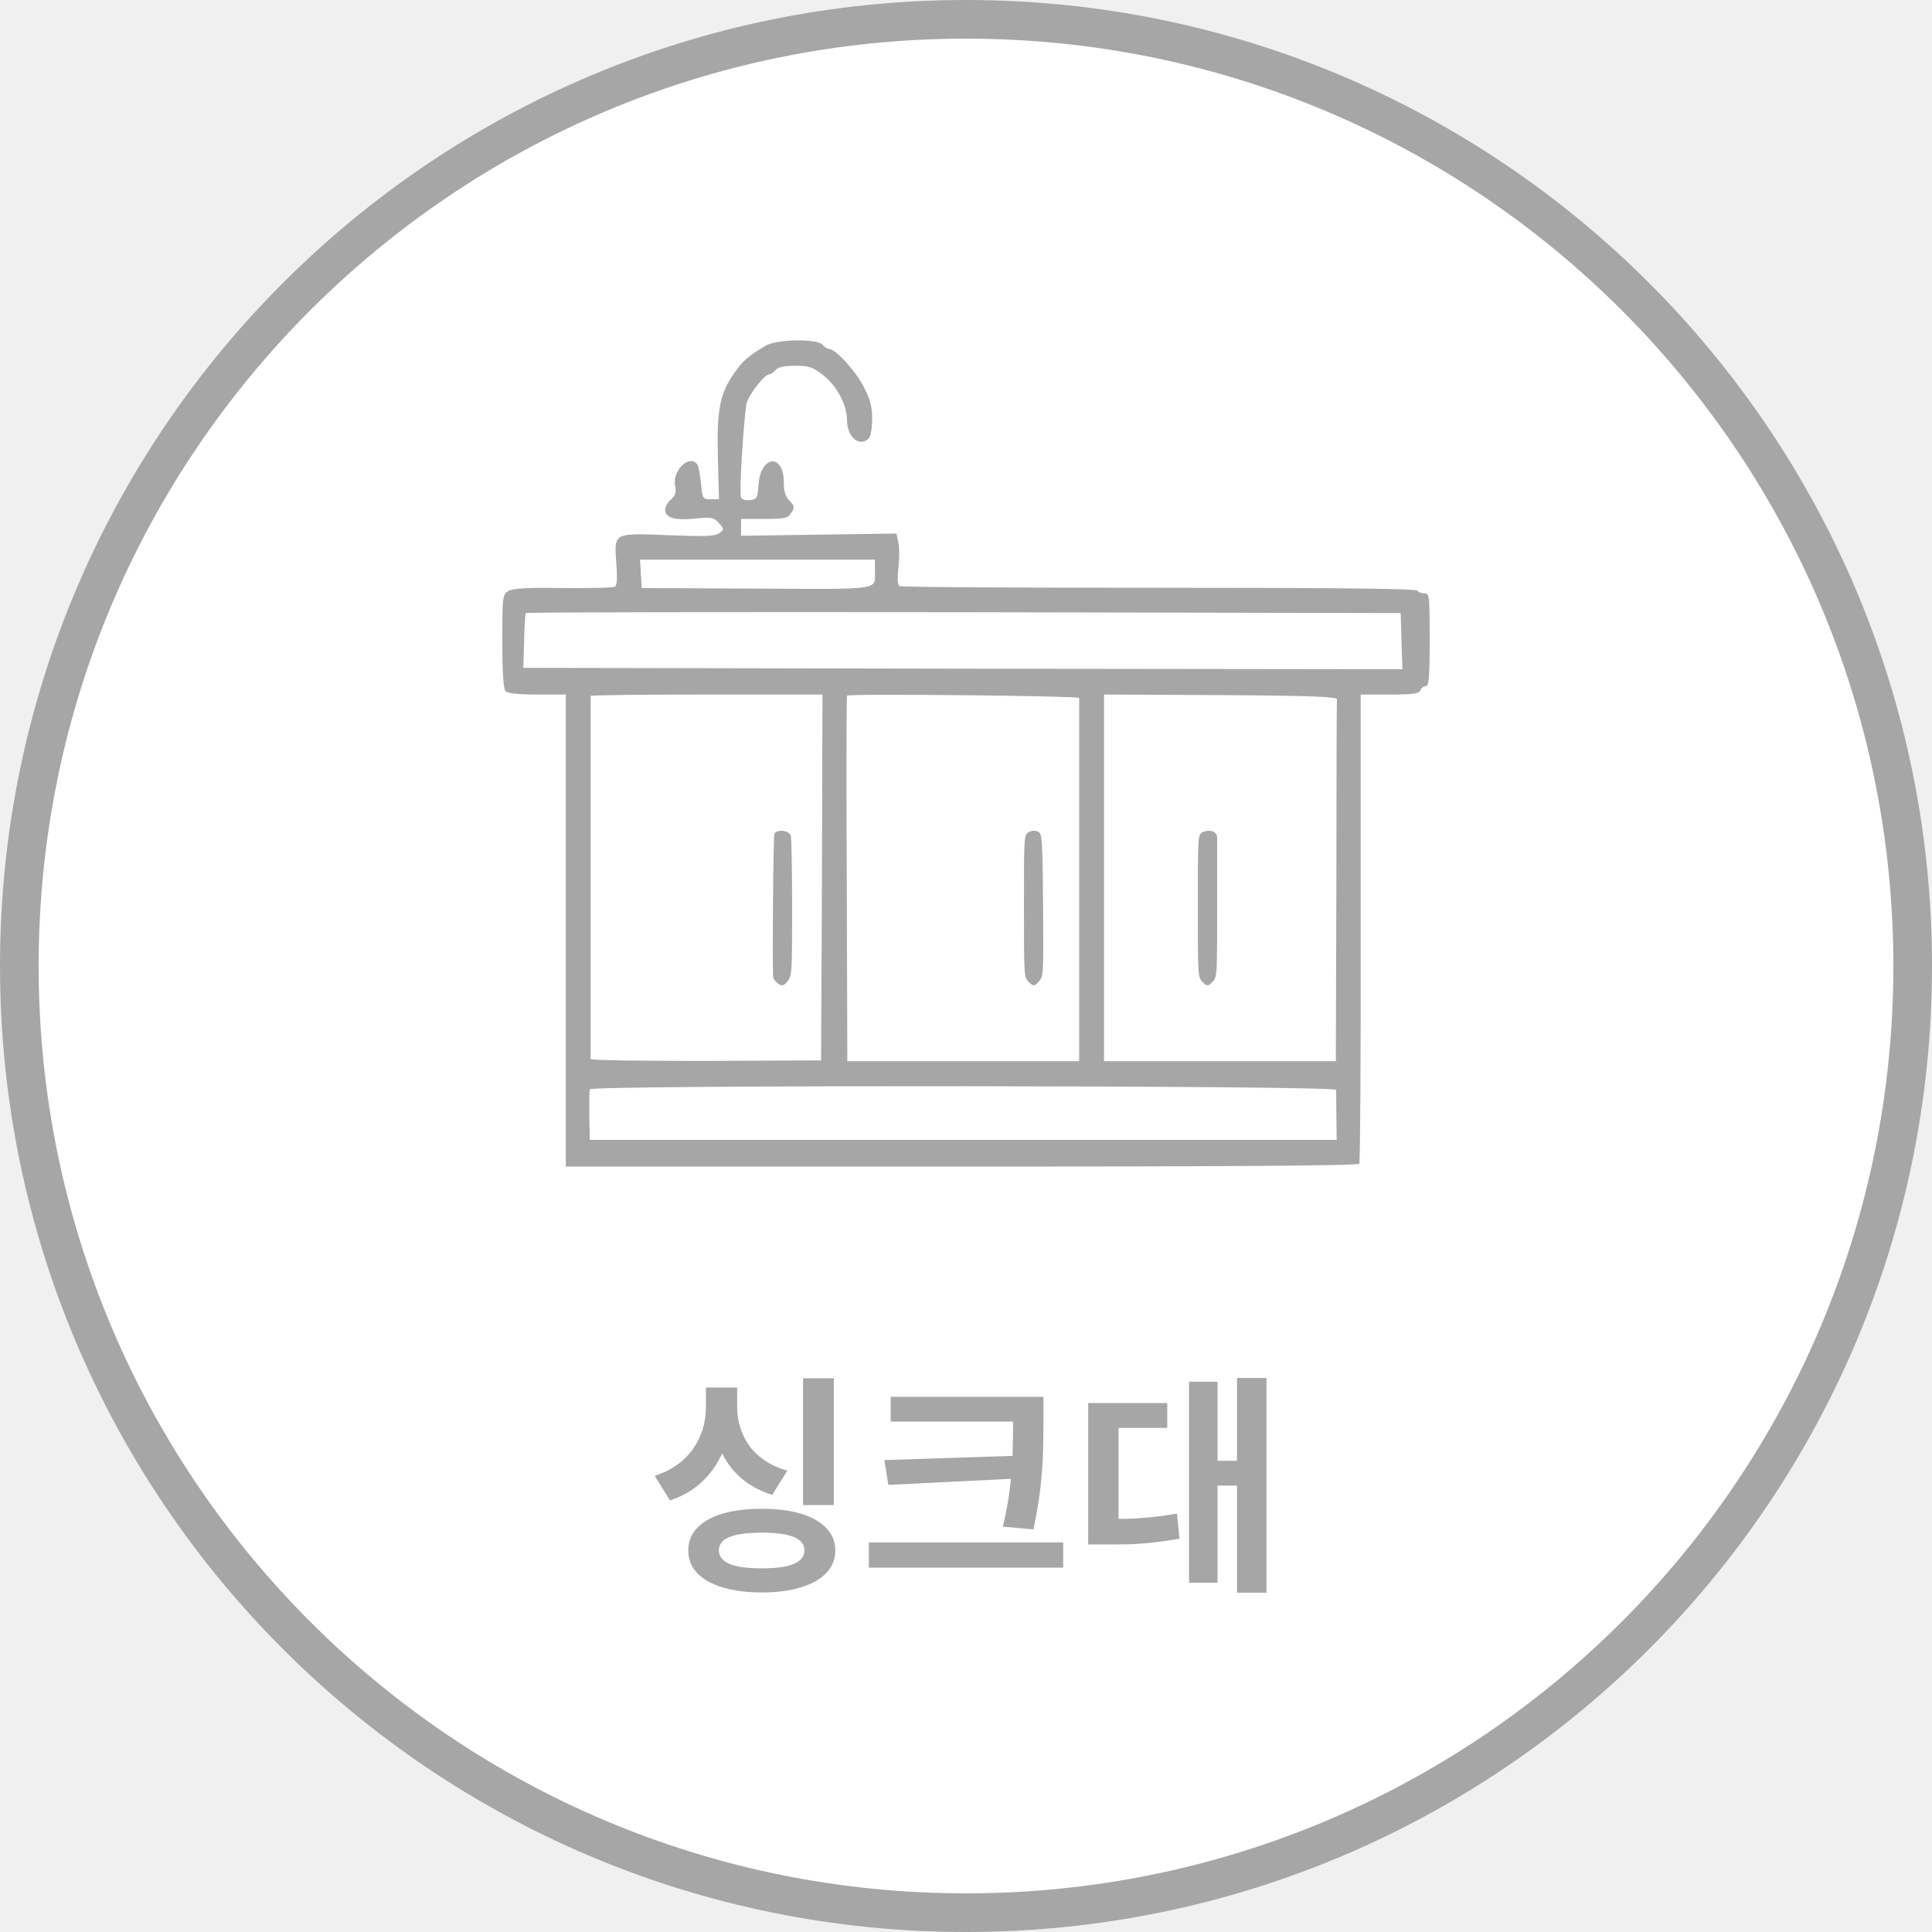
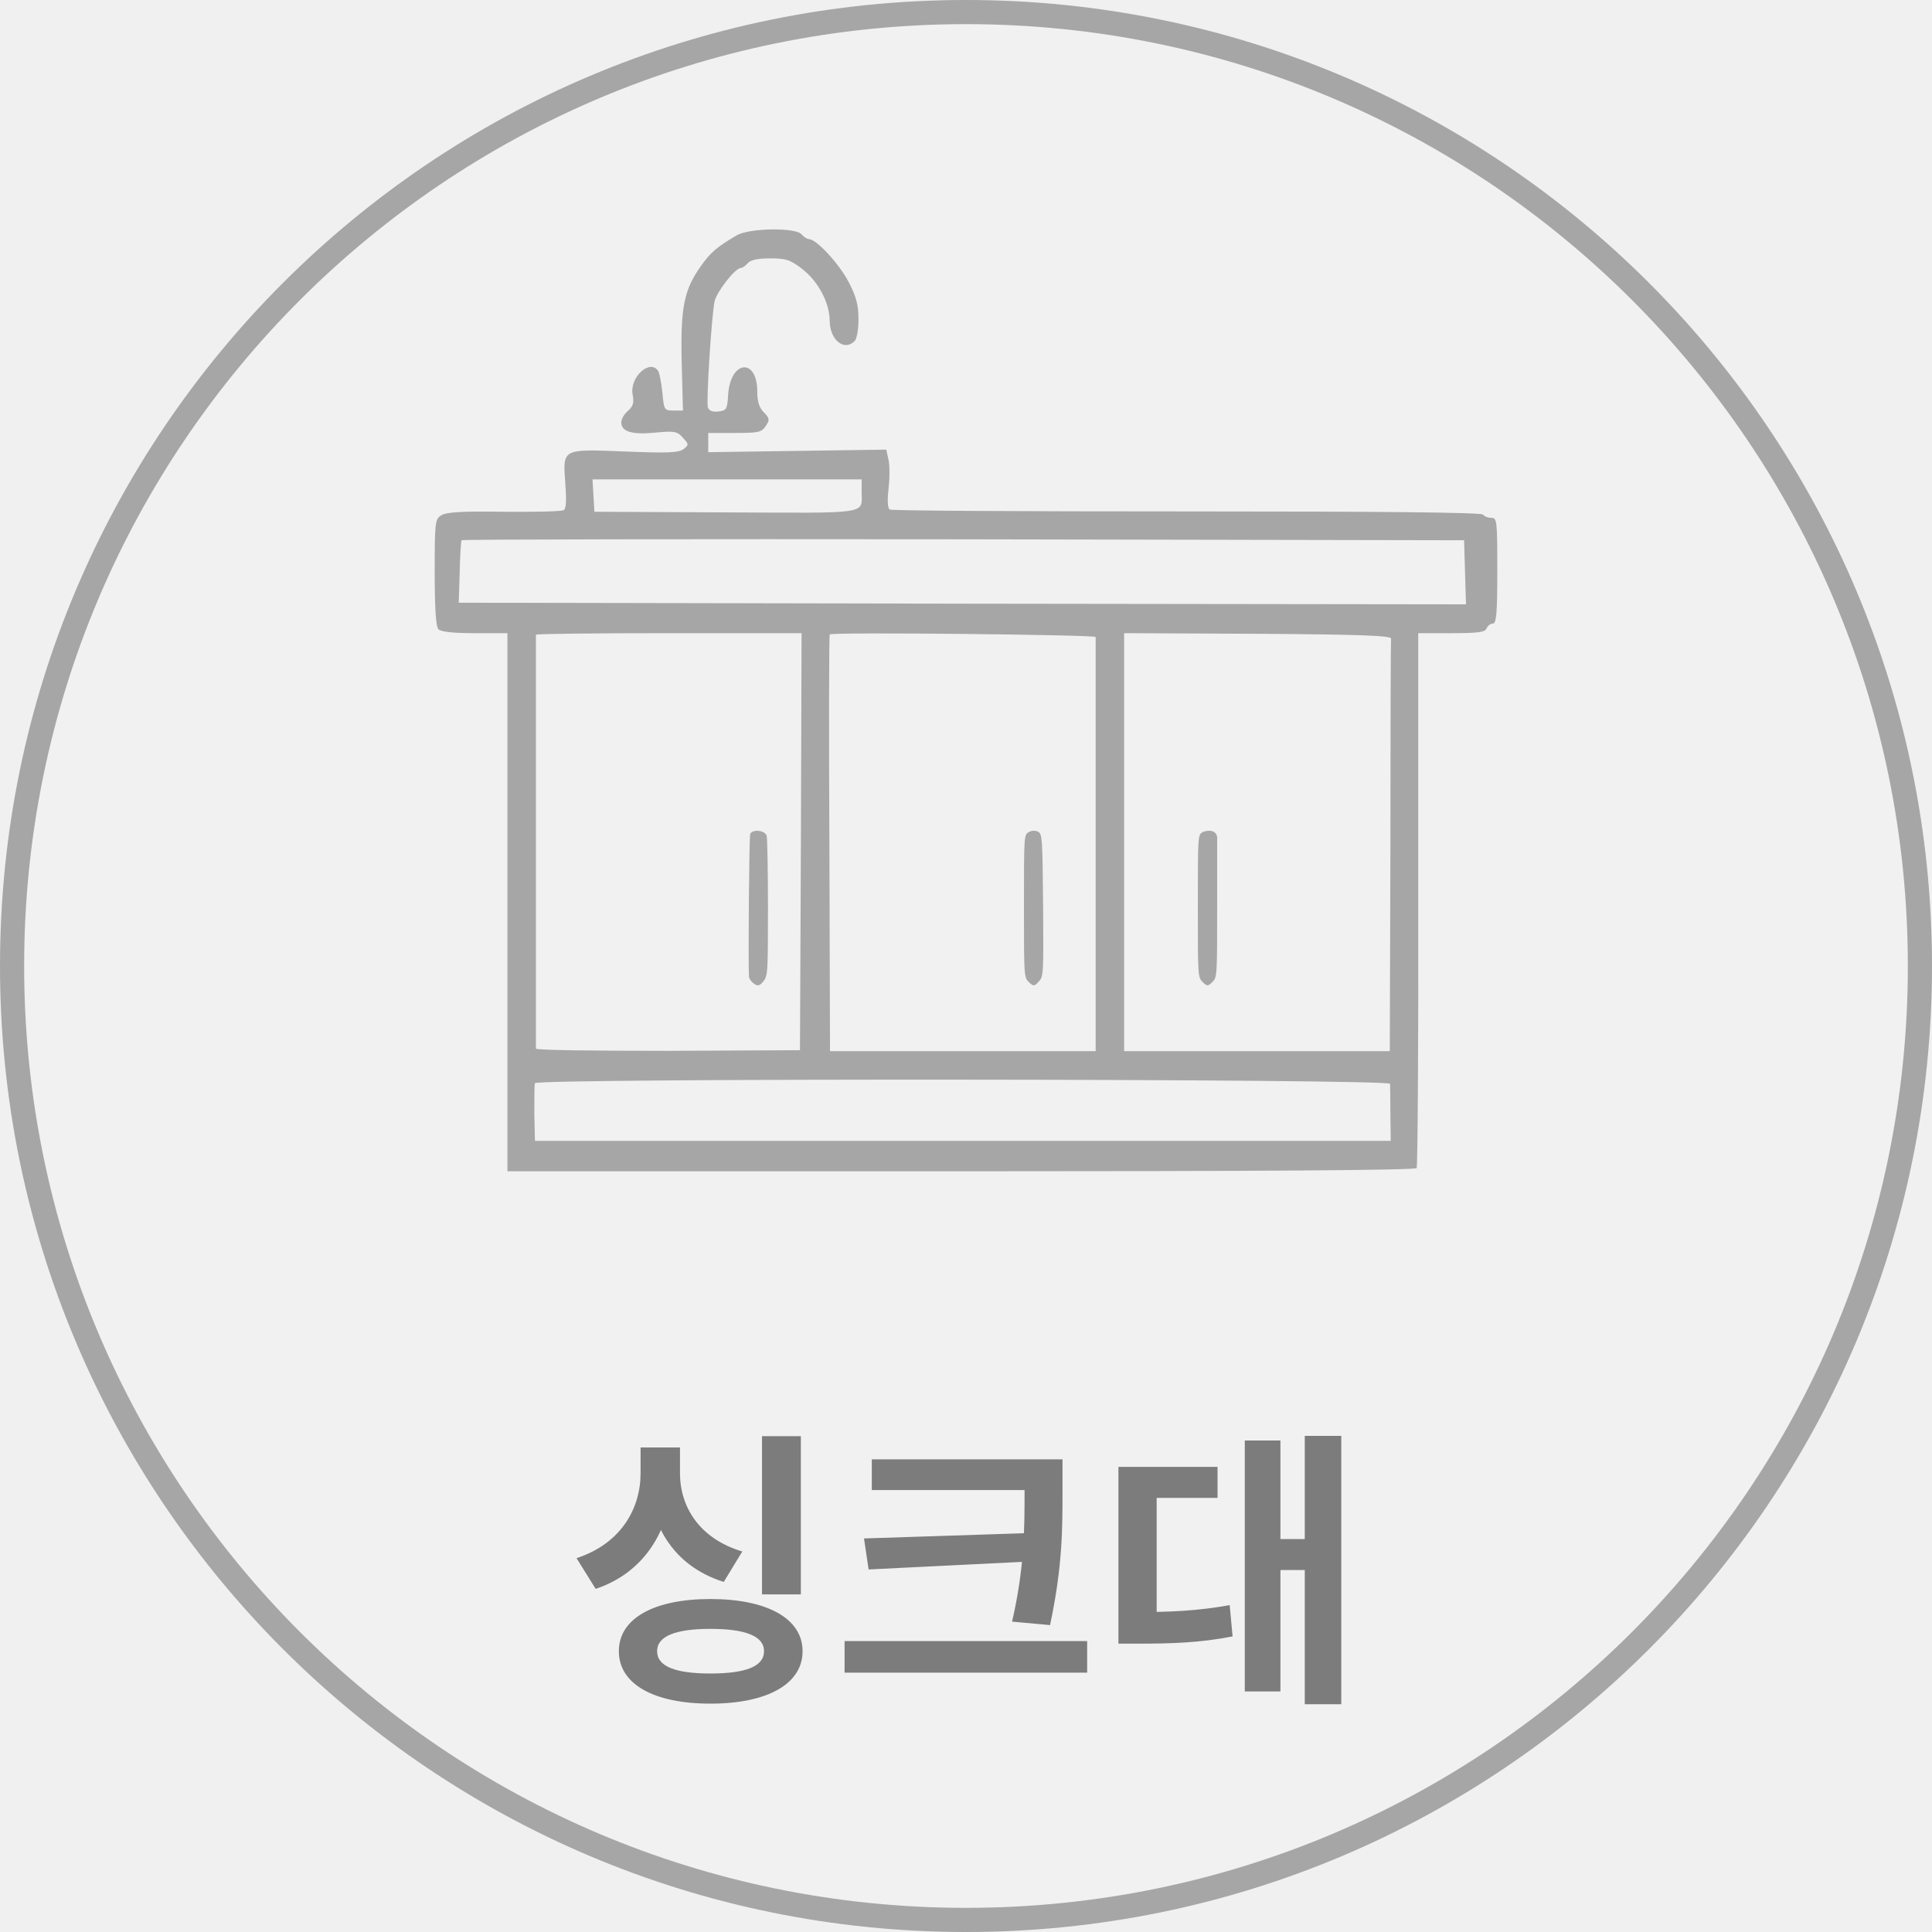
- <svg xmlns="http://www.w3.org/2000/svg" width="100" height="100" viewBox="0 0 100 100" fill="none">
-   <rect x="1" y="1" width="98" height="98" rx="49" fill="white" />
-   <rect x="1" y="1" width="98" height="98" rx="49" stroke="#A6A6A6" stroke-width="2" />
-   <path d="M39.643 17.886C38.757 18.41 38.457 18.657 38.014 19.297C37.257 20.373 37.1 21.173 37.157 23.66L37.214 25.841H36.786C36.371 25.841 36.357 25.812 36.286 25.041C36.243 24.605 36.157 24.154 36.1 24.053C35.729 23.471 34.786 24.329 34.943 25.129C35.014 25.492 34.957 25.652 34.729 25.856C34.557 26.001 34.429 26.234 34.429 26.38C34.429 26.801 34.914 26.947 35.957 26.845C36.843 26.758 36.957 26.787 37.214 27.078C37.486 27.383 37.486 27.398 37.229 27.601C37 27.761 36.5 27.776 34.629 27.703C31.729 27.587 31.786 27.558 31.9 29.143C31.957 29.913 31.943 30.292 31.829 30.364C31.743 30.423 30.529 30.452 29.129 30.437C27.243 30.408 26.529 30.452 26.3 30.597C26.014 30.772 26 30.902 26 33.186C26 34.873 26.057 35.658 26.171 35.775C26.286 35.891 26.857 35.949 27.814 35.949H29.286V47.831C29.286 54.375 29.286 59.873 29.286 60.047V60.382H49.771C62.943 60.382 70.3 60.338 70.357 60.236C70.4 60.164 70.443 54.666 70.429 48.02V35.949H71.929C73.143 35.949 73.457 35.905 73.514 35.731C73.571 35.614 73.686 35.513 73.8 35.513C73.957 35.513 74 35.062 74 33.113C74 30.83 73.986 30.713 73.729 30.713C73.571 30.713 73.4 30.641 73.357 30.568C73.3 30.466 68.814 30.423 59.986 30.423C52.671 30.423 46.629 30.393 46.557 30.335C46.457 30.277 46.443 29.928 46.5 29.39C46.557 28.925 46.557 28.343 46.5 28.081L46.4 27.616L42.371 27.674L38.357 27.732V27.296V26.859H39.557C40.614 26.859 40.771 26.83 40.957 26.54C41.143 26.263 41.129 26.19 40.871 25.929C40.657 25.71 40.571 25.434 40.571 24.983C40.571 23.427 39.357 23.558 39.257 25.114C39.214 25.783 39.186 25.841 38.814 25.885C38.571 25.914 38.4 25.856 38.343 25.71C38.257 25.478 38.5 21.609 38.643 20.882C38.743 20.446 39.571 19.37 39.829 19.37C39.9 19.37 40.043 19.268 40.143 19.151C40.257 19.006 40.586 18.933 41.143 18.933C41.871 18.933 42.057 18.991 42.6 19.413C43.329 19.98 43.843 20.955 43.843 21.784C43.857 22.642 44.5 23.165 44.971 22.686C45.071 22.584 45.143 22.147 45.143 21.682C45.143 21.057 45.043 20.664 44.7 20.009C44.286 19.195 43.243 18.061 42.914 18.061C42.829 18.061 42.671 17.959 42.571 17.843C42.314 17.523 40.214 17.552 39.643 17.886ZM45.286 29.535C45.286 30.568 45.743 30.495 39.171 30.466L33.214 30.437L33.171 29.71L33.129 28.968H39.2H45.286V29.535ZM72.543 33.186L72.586 34.64L49.829 34.611L27.086 34.567L27.129 33.186C27.143 32.429 27.186 31.775 27.214 31.732C27.243 31.688 37.443 31.673 49.886 31.688L72.5 31.732L72.543 33.186ZM42.543 45.417L42.5 54.885L36.529 54.913C33.257 54.913 30.571 54.885 30.571 54.812C30.571 54.681 30.571 36.123 30.571 36.022C30.571 35.978 33.271 35.949 36.571 35.949H42.571L42.543 45.417ZM55.857 36.123C55.857 36.196 55.857 40.443 55.857 45.577V54.928H49.857H43.857L43.829 45.504C43.8 40.312 43.814 36.036 43.843 36.007C43.957 35.891 55.857 36.022 55.857 36.123ZM69.2 36.196C69.186 36.298 69.171 40.559 69.171 45.649L69.143 54.928H63.143H57.143V45.431V35.949L63.186 35.978C67.9 36.007 69.214 36.065 69.2 36.196ZM69.157 56.411C69.157 56.513 69.171 57.139 69.171 57.793L69.186 59H49.857H30.529L30.5 57.764C30.5 57.081 30.5 56.455 30.529 56.382C30.6 56.15 69.143 56.179 69.157 56.411Z" fill="#A6A6A6" />
-   <path d="M41.565 71.338H43.161V77.902H41.565V71.338ZM39.429 78.094C40.213 78.094 40.885 78.178 41.445 78.346C42.013 78.514 42.453 78.762 42.765 79.09C43.077 79.41 43.233 79.798 43.233 80.254C43.233 80.71 43.077 81.098 42.765 81.418C42.453 81.746 42.013 81.994 41.445 82.162C40.885 82.338 40.213 82.426 39.429 82.426C38.653 82.426 37.977 82.338 37.401 82.162C36.833 81.994 36.393 81.746 36.081 81.418C35.777 81.098 35.625 80.71 35.625 80.254C35.625 79.798 35.777 79.41 36.081 79.09C36.393 78.762 36.833 78.514 37.401 78.346C37.977 78.178 38.653 78.094 39.429 78.094ZM39.429 79.33C38.949 79.33 38.541 79.362 38.205 79.426C37.877 79.49 37.629 79.59 37.461 79.726C37.293 79.862 37.209 80.038 37.209 80.254C37.209 80.454 37.293 80.626 37.461 80.77C37.629 80.906 37.877 81.01 38.205 81.082C38.541 81.146 38.949 81.178 39.429 81.178C39.909 81.178 40.313 81.146 40.641 81.082C40.969 81.01 41.217 80.906 41.385 80.77C41.553 80.626 41.637 80.454 41.637 80.254C41.637 80.038 41.553 79.862 41.385 79.726C41.217 79.59 40.969 79.49 40.641 79.426C40.313 79.362 39.909 79.33 39.429 79.33ZM36.537 71.818H37.857V72.874C37.857 73.586 37.741 74.262 37.509 74.902C37.277 75.542 36.925 76.102 36.453 76.582C35.989 77.062 35.397 77.422 34.677 77.662L33.885 76.39C34.349 76.238 34.749 76.038 35.085 75.79C35.421 75.542 35.693 75.262 35.901 74.95C36.117 74.63 36.277 74.294 36.381 73.942C36.485 73.59 36.537 73.234 36.537 72.874V71.818ZM36.861 71.818H38.157V72.874C38.157 73.218 38.209 73.554 38.313 73.882C38.417 74.21 38.569 74.522 38.769 74.818C38.977 75.106 39.245 75.362 39.573 75.586C39.901 75.81 40.293 75.99 40.749 76.126L39.969 77.374C39.441 77.206 38.981 76.978 38.589 76.69C38.197 76.394 37.873 76.046 37.617 75.646C37.361 75.246 37.169 74.814 37.041 74.35C36.921 73.886 36.861 73.394 36.861 72.874V71.818ZM46.1 72.298H53.108V73.582H46.1V72.298ZM44.972 79.834H55.029V81.142H44.972V79.834ZM52.437 72.298H54.008V73.594C54.008 74.13 54.001 74.674 53.984 75.226C53.968 75.77 53.925 76.362 53.852 77.002C53.781 77.634 53.66 78.354 53.492 79.162L51.908 79.018C52.084 78.274 52.209 77.59 52.281 76.966C52.352 76.342 52.397 75.754 52.413 75.202C52.428 74.65 52.437 74.114 52.437 73.594V72.298ZM52.761 75.346V76.522L45.98 76.858L45.776 75.574L52.761 75.346ZM64.028 71.326H65.552V82.438H64.028V71.326ZM62.551 75.61H64.4V76.894H62.551V75.61ZM61.544 71.518H63.02V81.922H61.544V71.518ZM56.324 78.622H57.092C57.556 78.622 57.995 78.618 58.411 78.61C58.828 78.594 59.239 78.566 59.648 78.526C60.063 78.478 60.487 78.418 60.919 78.346L61.051 79.642C60.603 79.722 60.167 79.786 59.743 79.834C59.319 79.882 58.892 79.914 58.459 79.93C58.028 79.938 57.572 79.942 57.092 79.942H56.324V78.622ZM56.324 72.622H60.416V73.906H57.895V79.258H56.324V72.622Z" fill="#A6A6A6" />
-   <path d="M40.081 43.17C40.026 43.305 39.972 49.508 40.016 50.559C40.026 50.661 40.135 50.813 40.275 50.915C40.47 51.05 40.567 51.033 40.762 50.796C40.989 50.491 41 50.389 41 47.017C41 45.102 40.968 43.424 40.935 43.272C40.859 42.967 40.189 42.899 40.081 43.17Z" fill="#A6A6A6" />
-   <path d="M53.259 43.065C53 43.2 53 43.217 53 46.902C53 50.554 53 50.587 53.259 50.84C53.495 51.059 53.54 51.059 53.766 50.806C54.013 50.537 54.013 50.47 53.991 46.852C53.957 43.352 53.946 43.166 53.732 43.049C53.608 42.981 53.394 42.981 53.259 43.065Z" fill="#A6A6A6" />
-   <path d="M62.244 43.075C62 43.209 62 43.276 62 46.906C62 50.536 62 50.586 62.256 50.838C62.478 51.057 62.533 51.057 62.756 50.821C63 50.586 63 50.519 63 46.839V43.356C63 43.2 62.895 43.064 62.744 43.024C62.6 42.974 62.367 43.008 62.244 43.075Z" fill="#A6A6A6" />
+ <svg xmlns="http://www.w3.org/2000/svg" width="80" height="80" viewBox="0 0 80 80" fill="none">
+   <rect x="0.5" y="0.5" width="79" height="79" rx="39.5" fill="#F1F1F1" />
+   <rect x="0.5" y="0.5" width="79" height="79" rx="39.5" stroke="#A6A6A6" />
+   <path d="M30.506 9.744C29.694 10.222 29.419 10.447 29.013 11.031C28.319 12.012 28.175 12.742 28.227 15.01L28.28 17H27.887C27.507 17 27.494 16.973 27.429 16.27C27.389 15.872 27.311 15.461 27.258 15.368C26.918 14.838 26.054 15.62 26.198 16.35C26.263 16.681 26.211 16.827 26.001 17.013C25.844 17.145 25.726 17.358 25.726 17.49C25.726 17.875 26.171 18.008 27.127 17.915C27.939 17.835 28.044 17.862 28.28 18.127C28.529 18.405 28.529 18.419 28.293 18.604C28.083 18.75 27.625 18.764 25.91 18.697C23.251 18.591 23.304 18.565 23.408 20.01C23.461 20.713 23.448 21.058 23.343 21.124C23.264 21.177 22.151 21.204 20.868 21.191C19.139 21.164 18.485 21.204 18.275 21.337C18.013 21.496 18 21.615 18 23.698C18 25.236 18.052 25.952 18.157 26.058C18.262 26.165 18.786 26.218 19.663 26.218H21.012V37.054C21.012 43.022 21.012 48.036 21.012 48.195V48.5H39.791C51.864 48.5 58.608 48.46 58.661 48.367C58.7 48.301 58.739 43.288 58.726 37.226V26.218H60.101C61.214 26.218 61.502 26.178 61.555 26.019C61.607 25.913 61.712 25.82 61.817 25.82C61.961 25.82 62 25.409 62 23.631C62 21.549 61.987 21.443 61.751 21.443C61.607 21.443 61.45 21.376 61.411 21.31C61.358 21.217 57.246 21.177 49.154 21.177C42.449 21.177 36.91 21.151 36.844 21.098C36.752 21.045 36.739 20.727 36.792 20.236C36.844 19.811 36.844 19.281 36.792 19.042L36.7 18.618L33.007 18.671L29.327 18.724V18.326V17.928H30.427C31.396 17.928 31.541 17.901 31.711 17.636C31.881 17.384 31.868 17.318 31.632 17.079C31.436 16.88 31.357 16.628 31.357 16.217C31.357 14.798 30.244 14.917 30.152 16.336C30.113 16.946 30.087 17 29.746 17.039C29.524 17.066 29.367 17.013 29.314 16.88C29.236 16.668 29.458 13.14 29.589 12.477C29.681 12.079 30.441 11.097 30.676 11.097C30.742 11.097 30.873 11.004 30.964 10.898C31.069 10.766 31.37 10.699 31.881 10.699C32.549 10.699 32.719 10.752 33.217 11.137C33.885 11.654 34.356 12.543 34.356 13.299C34.369 14.082 34.958 14.559 35.391 14.121C35.482 14.028 35.548 13.631 35.548 13.206C35.548 12.636 35.456 12.278 35.142 11.681C34.762 10.938 33.806 9.904 33.505 9.904C33.426 9.904 33.282 9.811 33.191 9.705C32.955 9.413 31.03 9.439 30.506 9.744ZM35.679 20.368C35.679 21.31 36.098 21.244 30.074 21.217L24.613 21.191L24.574 20.527L24.535 19.851H30.1H35.679V20.368ZM60.664 23.698L60.704 25.024L39.843 24.997L18.995 24.957L19.035 23.698C19.048 23.008 19.087 22.411 19.113 22.371C19.139 22.331 28.489 22.318 39.895 22.331L60.625 22.371L60.664 23.698ZM33.164 34.852L33.125 43.486L27.651 43.513C24.652 43.513 22.191 43.486 22.191 43.42C22.191 43.301 22.191 26.377 22.191 26.284C22.191 26.244 24.666 26.218 27.691 26.218H33.191L33.164 34.852ZM45.369 26.377C45.369 26.443 45.369 30.316 45.369 34.998V43.526H39.869H34.369L34.343 34.932C34.317 30.197 34.33 26.297 34.356 26.271C34.461 26.165 45.369 26.284 45.369 26.377ZM57.6 26.443C57.587 26.536 57.574 30.422 57.574 35.064L57.548 43.526H52.048H46.548V34.865V26.218L52.087 26.244C56.408 26.271 57.613 26.324 57.6 26.443ZM57.561 44.879C57.561 44.972 57.574 45.542 57.574 46.139L57.587 47.24H39.869H22.151L22.125 46.113C22.125 45.489 22.125 44.919 22.151 44.853C22.217 44.64 57.548 44.667 57.561 44.879Z" fill="#A6A6A6" />
+   <path d="M31.553 59.468H33.161V66.02H31.553V59.468ZM29.417 66.212C31.757 66.212 33.233 67.016 33.233 68.372C33.233 69.74 31.757 70.544 29.417 70.544C27.077 70.544 25.625 69.74 25.625 68.372C25.625 67.016 27.077 66.212 29.417 66.212ZM29.417 67.448C27.977 67.448 27.209 67.748 27.209 68.372C27.209 69.008 27.977 69.296 29.417 69.296C30.869 69.296 31.637 69.008 31.637 68.372C31.637 67.748 30.869 67.448 29.417 67.448ZM26.525 59.936H27.845V61.004C27.845 63.128 26.825 65.072 24.665 65.792L23.873 64.52C25.745 63.908 26.525 62.432 26.525 61.004V59.936ZM26.849 59.936H28.157V61.004C28.157 62.372 28.937 63.704 30.737 64.244L29.969 65.504C27.833 64.832 26.849 63.056 26.849 61.004V59.936ZM36.1 60.428H43.096V61.7H36.1V60.428ZM34.972 67.952H45.017V69.26H34.972V67.952ZM42.425 60.428H43.996V61.712C43.996 63.332 43.996 64.868 43.48 67.292L41.908 67.148C42.425 64.904 42.425 63.284 42.425 61.712V60.428ZM42.761 63.476V64.652L35.968 64.988L35.776 63.704L42.761 63.476ZM54.028 59.456H55.539V70.568H54.028V59.456ZM52.539 63.728H54.388V65.012H52.539V63.728ZM51.544 59.648H53.02V70.04H51.544V59.648ZM46.312 66.752H47.092C48.459 66.752 49.599 66.704 50.919 66.464L51.039 67.76C49.696 68.024 48.52 68.06 47.092 68.06H46.312V66.752ZM46.312 60.74H50.416V62.024H47.895V67.376H46.312V60.74Z" fill="#7C7C7C" />
+   <path d="M42.607 34.452C42.4 34.56 42.4 34.573 42.4 37.522C42.4 40.443 42.4 40.47 42.607 40.672C42.796 40.847 42.832 40.847 43.012 40.645C43.211 40.429 43.211 40.376 43.193 37.481C43.166 34.681 43.157 34.533 42.985 34.439C42.886 34.385 42.715 34.385 42.607 34.452Z" fill="#A6A6A6" />
+   <path d="M49.796 34.46C49.6 34.567 49.6 34.621 49.6 37.525C49.6 40.428 49.6 40.469 49.804 40.67C49.982 40.845 50.027 40.845 50.205 40.657C50.4 40.469 50.4 40.415 50.4 37.471V34.684C50.4 34.56 50.316 34.451 50.196 34.419V34.419C50.08 34.379 49.893 34.406 49.796 34.46Z" fill="#A6A6A6" />
+   <path d="M31.064 34.536C31.021 34.644 30.978 39.606 31.013 40.447C31.021 40.528 31.108 40.65 31.22 40.732C31.376 40.84 31.454 40.827 31.61 40.637C31.791 40.393 31.8 40.311 31.8 37.613C31.8 36.081 31.774 34.739 31.748 34.617C31.688 34.373 31.151 34.319 31.064 34.536Z" fill="#A6A6A6" />
</svg>
